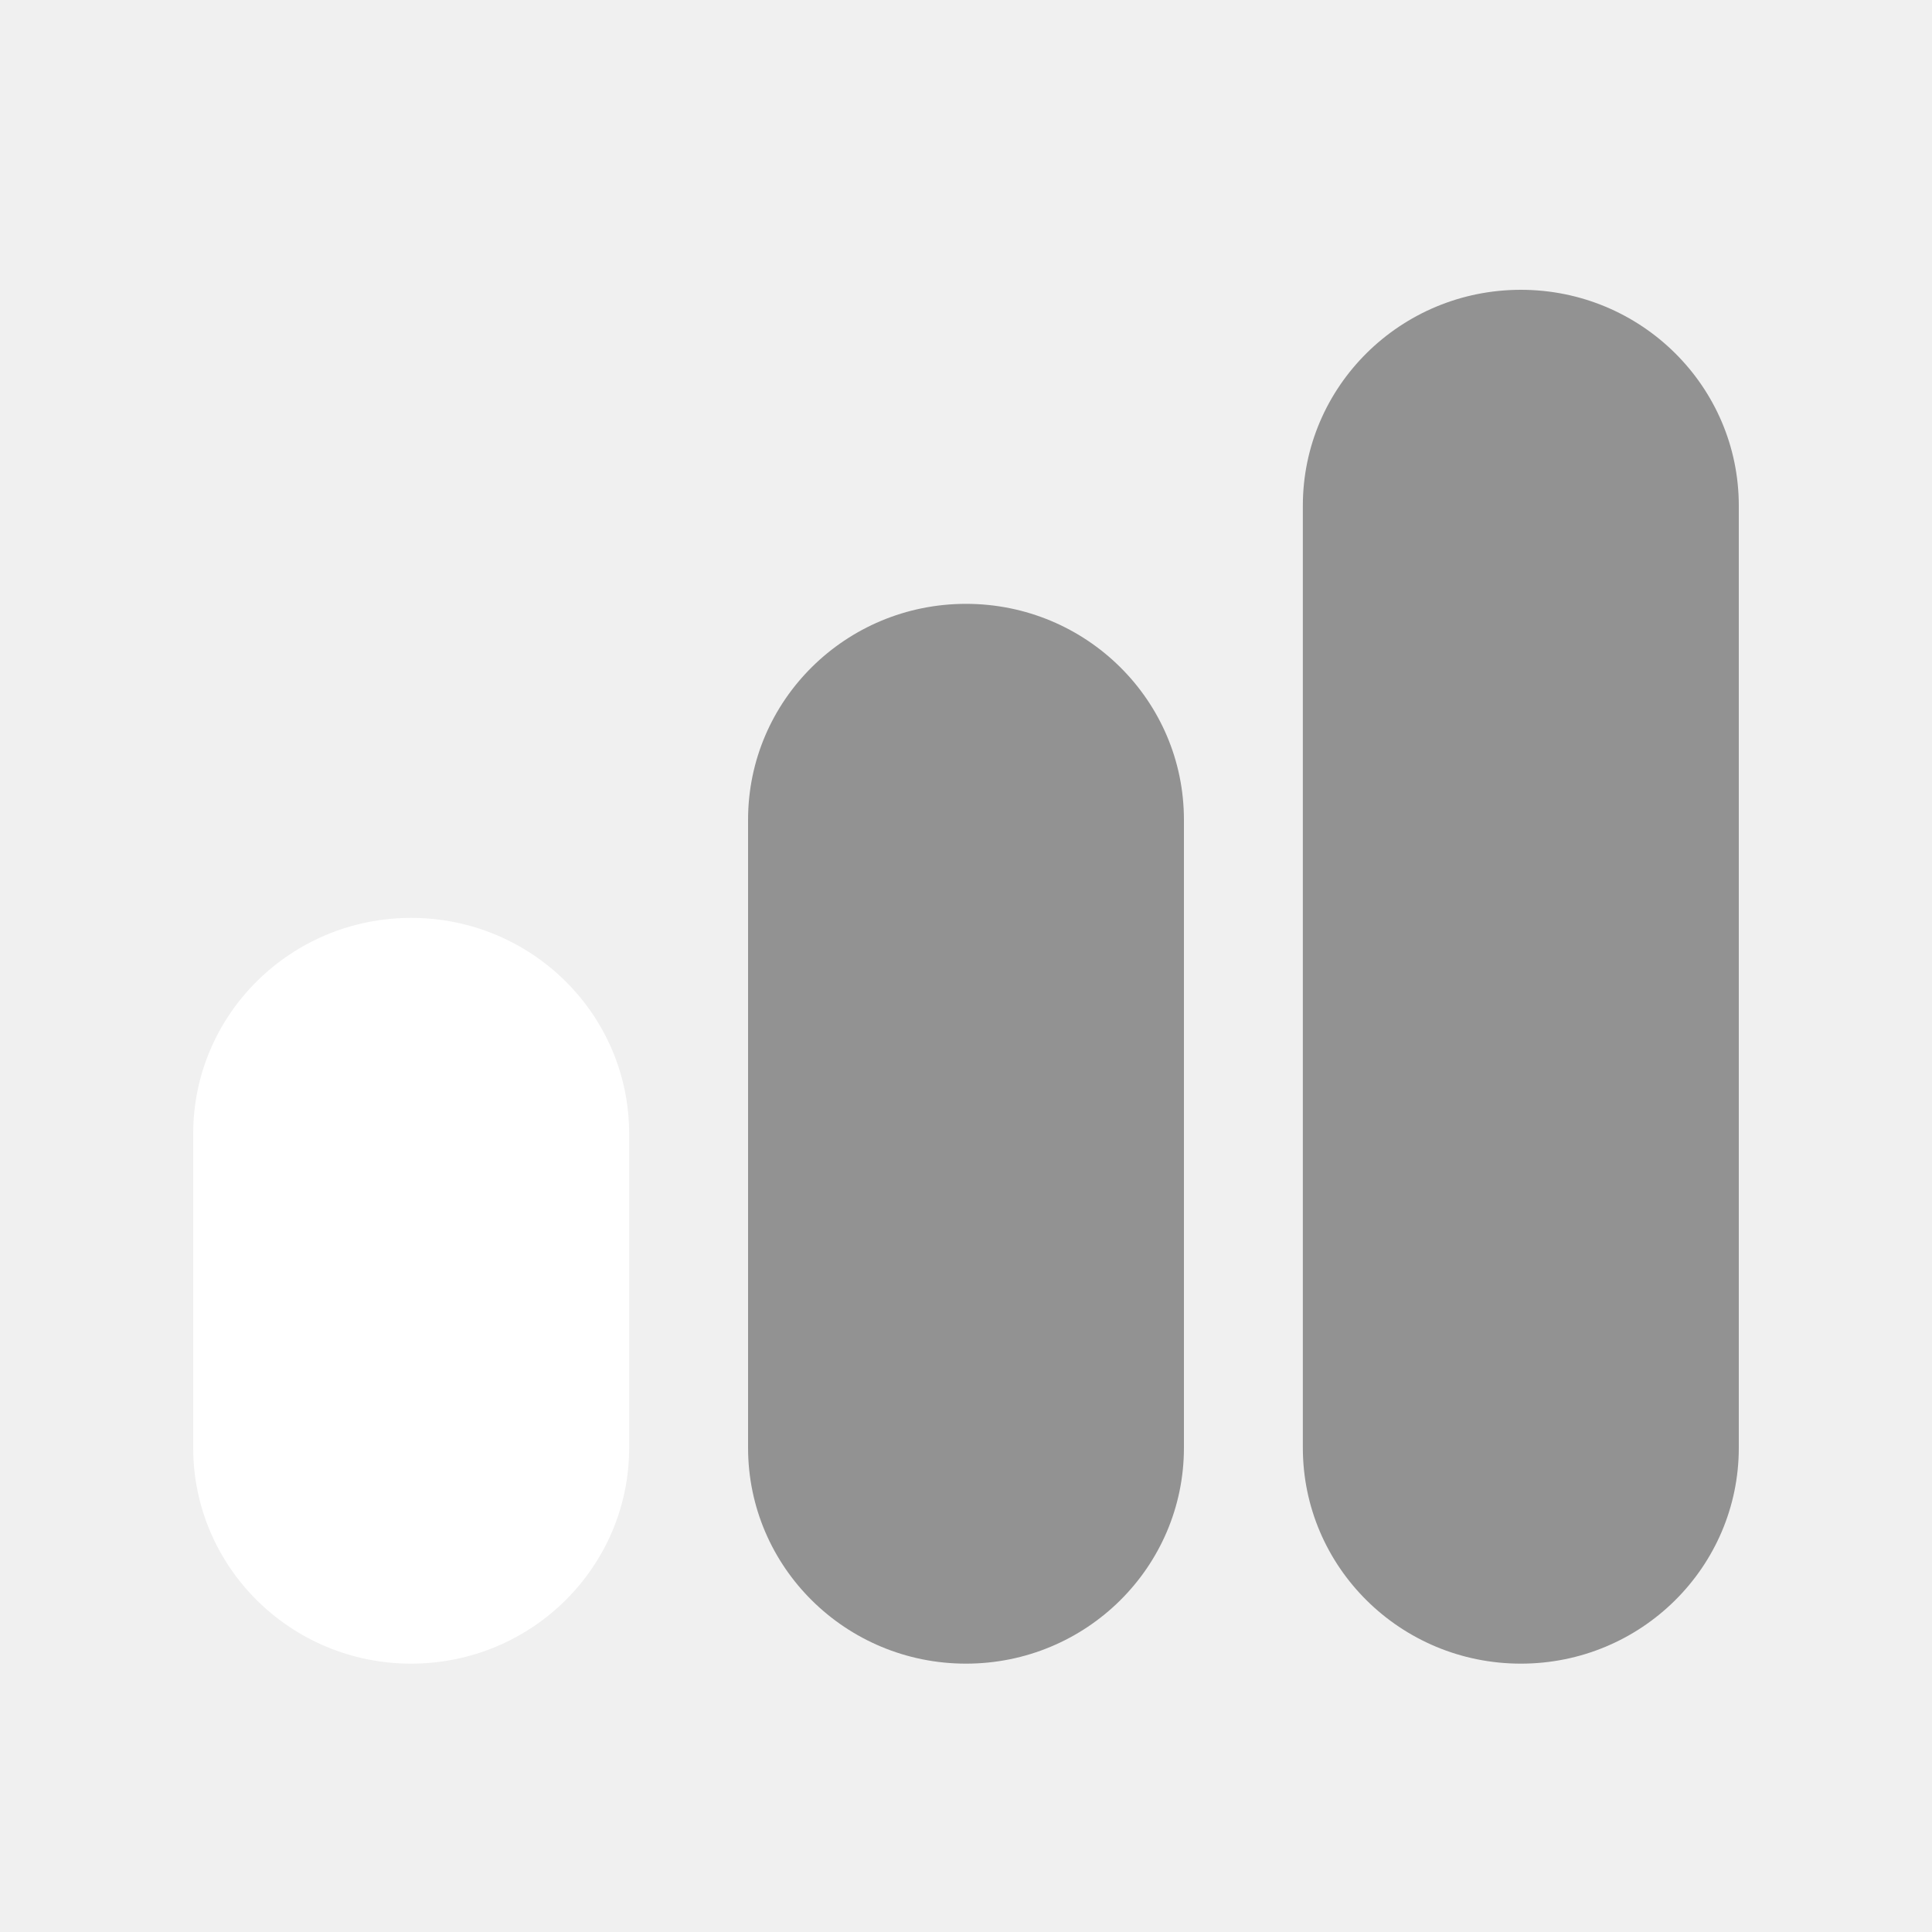
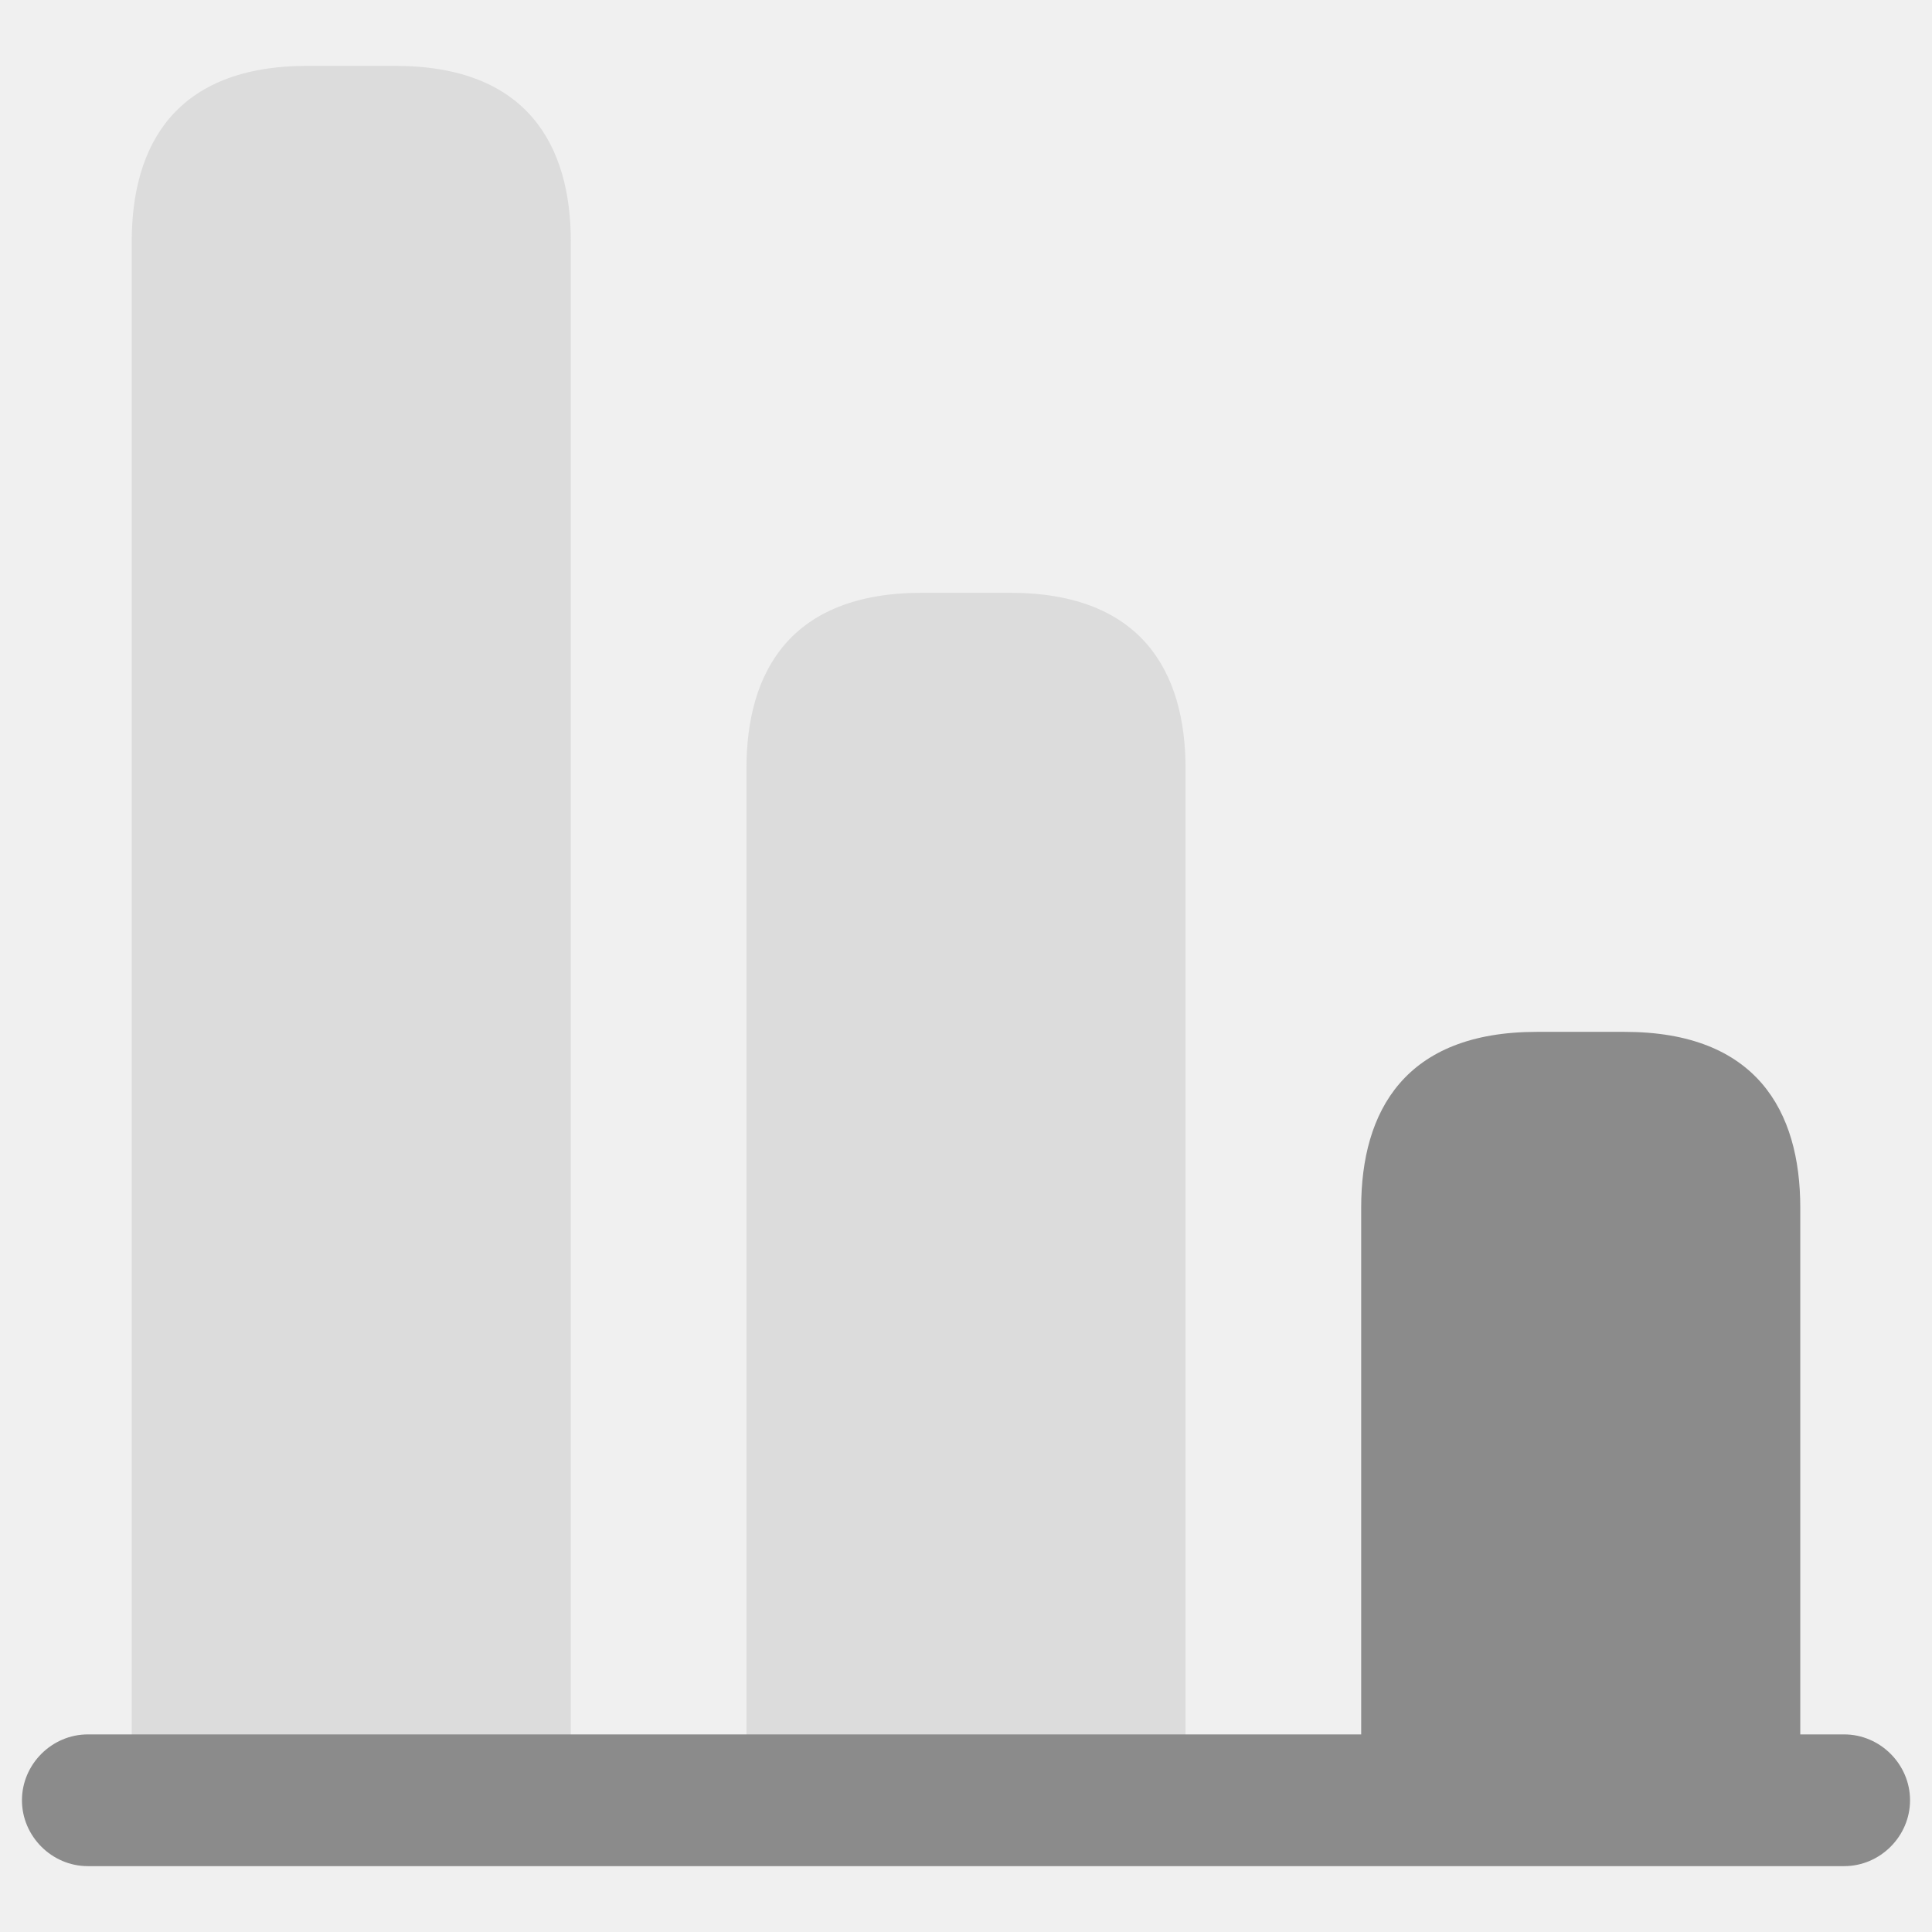
- <svg xmlns="http://www.w3.org/2000/svg" width="20" height="20" viewBox="0 0 20 20" fill="none">
-   <path d="M15.744 3C16.99 3 18 4.001 18 5.235V14.987C18 16.222 16.99 17.222 15.744 17.222C14.497 17.222 13.487 16.222 13.487 14.987V5.235C13.487 4.001 14.497 3 15.744 3Z" fill="#929292" />
-   <path d="M10 6.251C11.246 6.251 12.256 7.251 12.256 8.486V14.987C12.256 16.222 11.246 17.222 10 17.222C8.754 17.222 7.744 16.222 7.744 14.987V8.486C7.744 7.251 8.754 6.251 10 6.251Z" fill="#929292" />
-   <path d="M4.256 9.502C5.503 9.502 6.513 10.502 6.513 11.736V14.987C6.513 16.222 5.503 17.222 4.256 17.222C3.01 17.222 2 16.222 2 14.987V11.736C2 10.502 3.01 9.502 4.256 9.502Z" fill="white" />
+ <svg xmlns="http://www.w3.org/2000/svg" width="22" height="22" viewBox="0 0 22 22" fill="none">
+   <path d="M1.5 2.75V20.75H6.5V2.75C6.5 1.65 6 0.75 4.5 0.75H3.5C2 0.75 1.5 1.65 1.5 2.75Z" fill="#DCDCDC" />
+   <path d="M8.5 8.75V20.75H13.5V8.75C13.5 7.65 13 6.75 11.5 6.75H10.5C9 6.75 8.5 7.65 8.5 8.75Z" fill="#DCDCDC" />
+   <path d="M15.5 13.75V20.75H20.5V13.75C20.5 12.65 20 11.75 18.5 11.75H17.5C16 11.75 15.5 12.65 15.5 13.75Z" fill="#8B8B8B" />
+   <path d="M21 21.25H1C0.59 21.25 0.25 20.91 0.25 20.5C0.25 20.09 0.59 19.75 1 19.75H21C21.41 19.75 21.75 20.09 21.75 20.5C21.75 20.91 21.41 21.25 21 21.25Z" fill="#8B8B8B" />
</svg>
